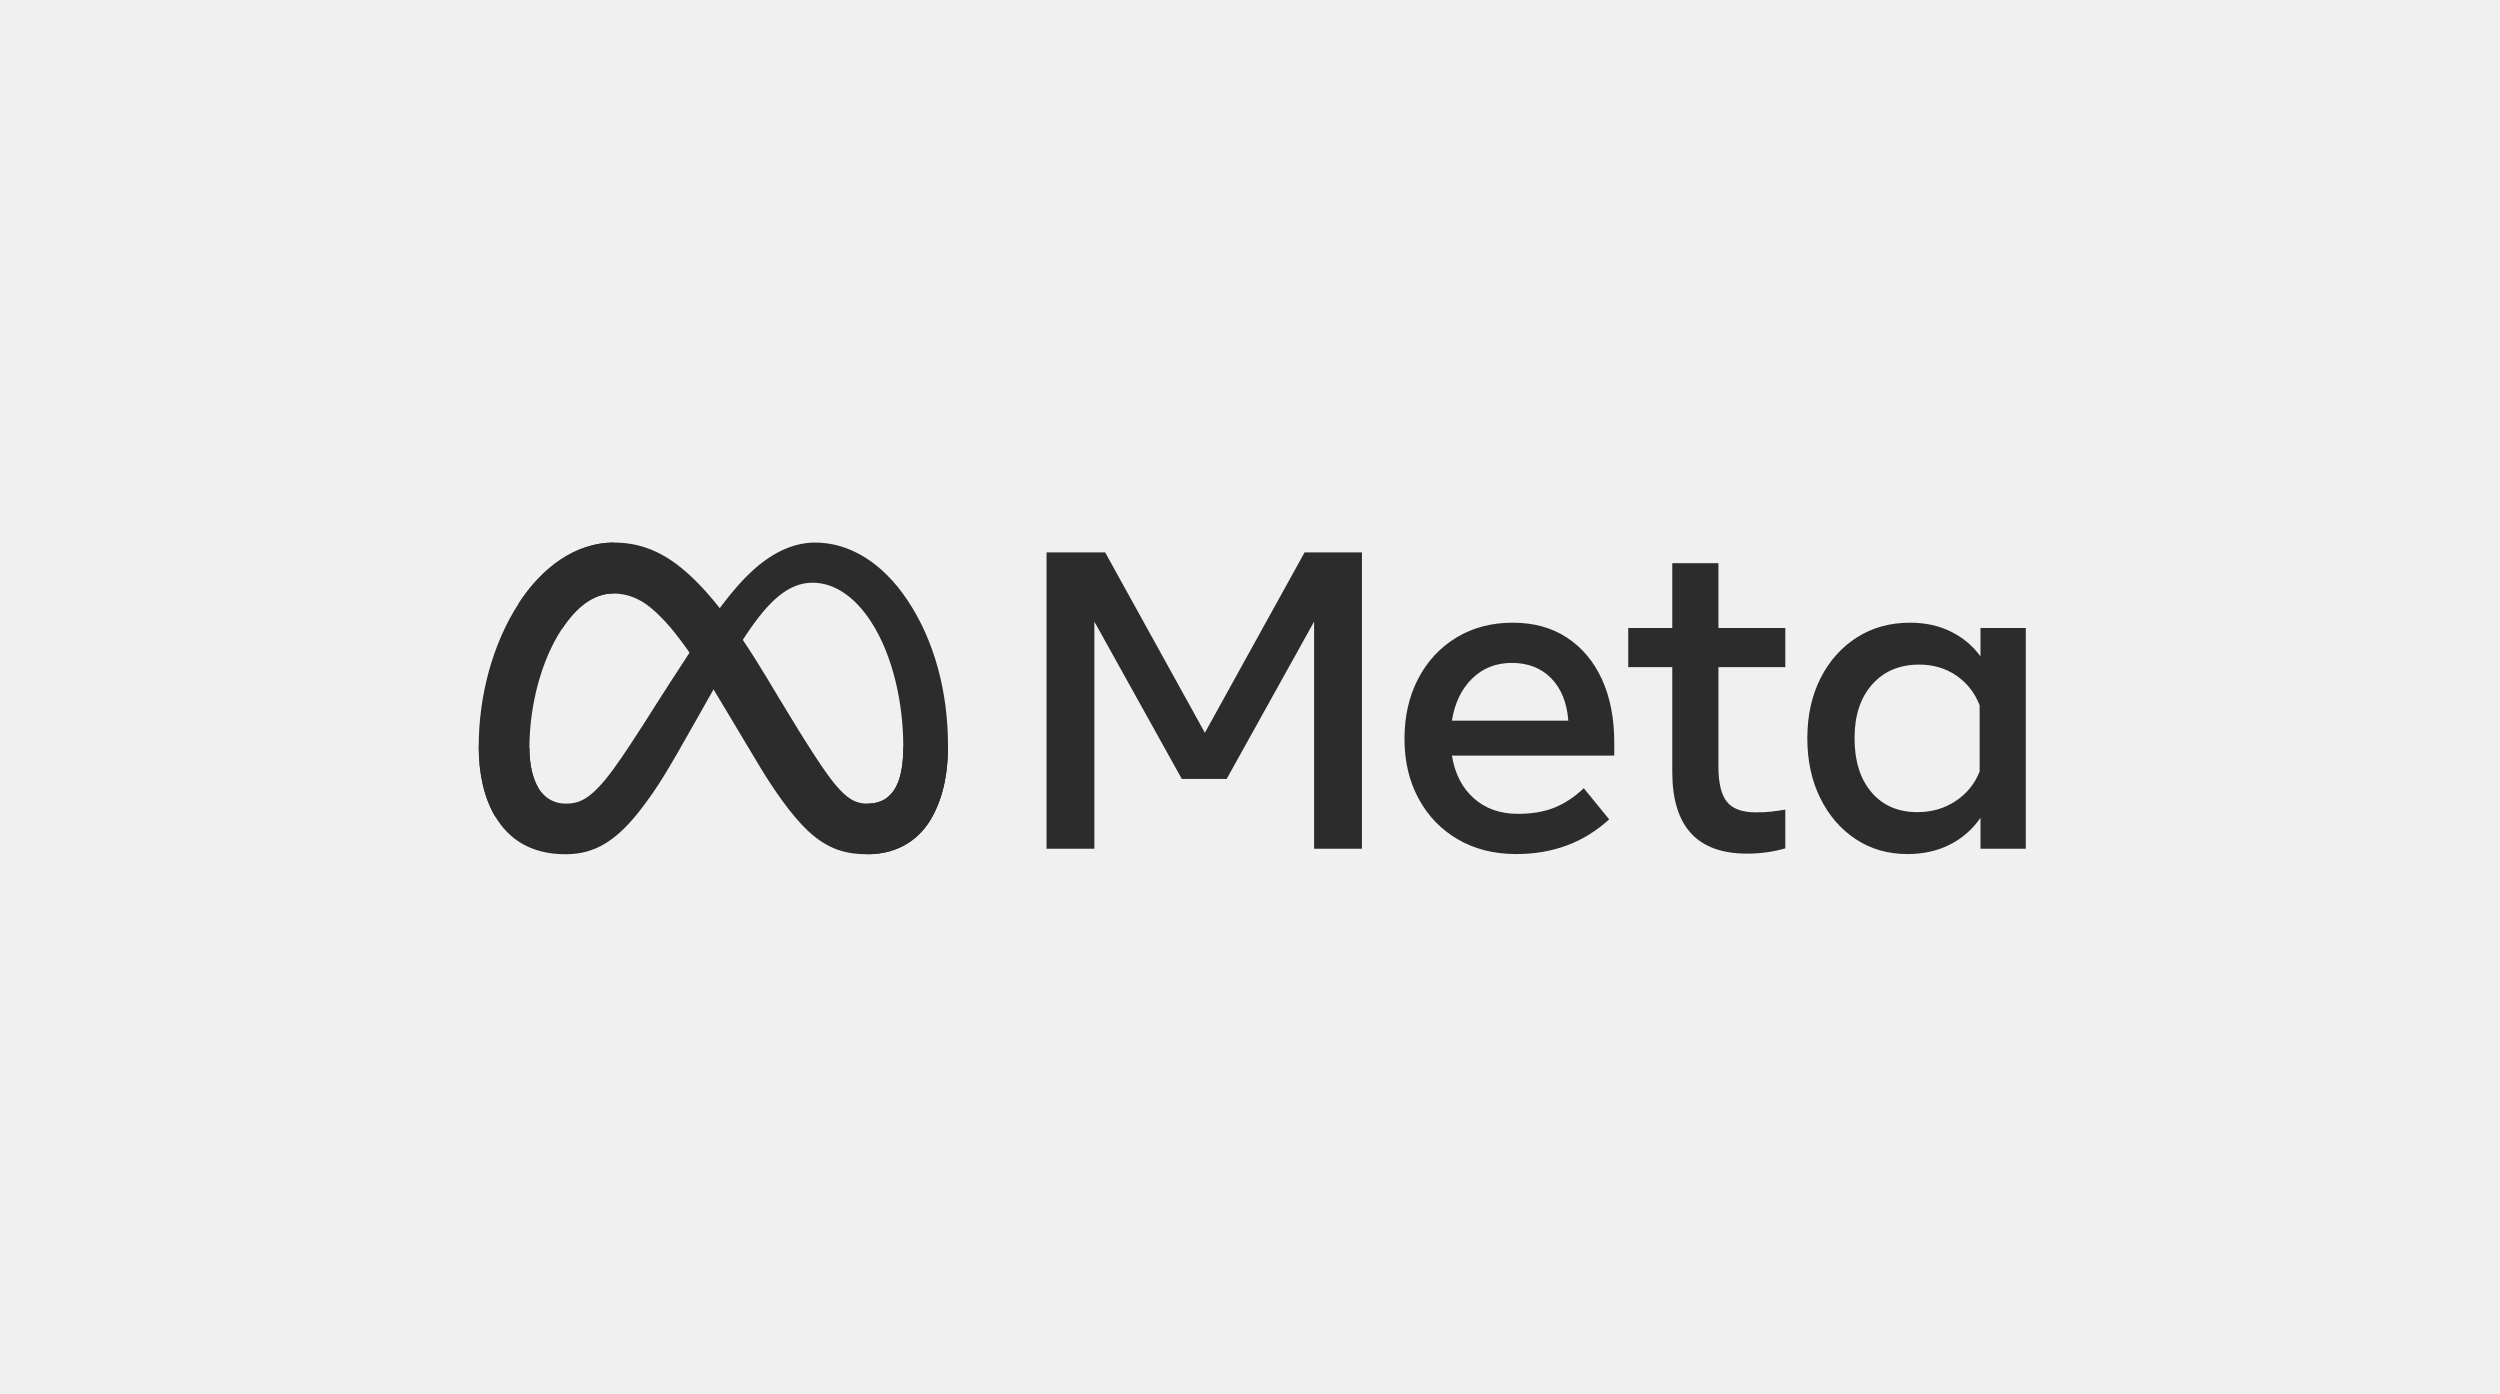
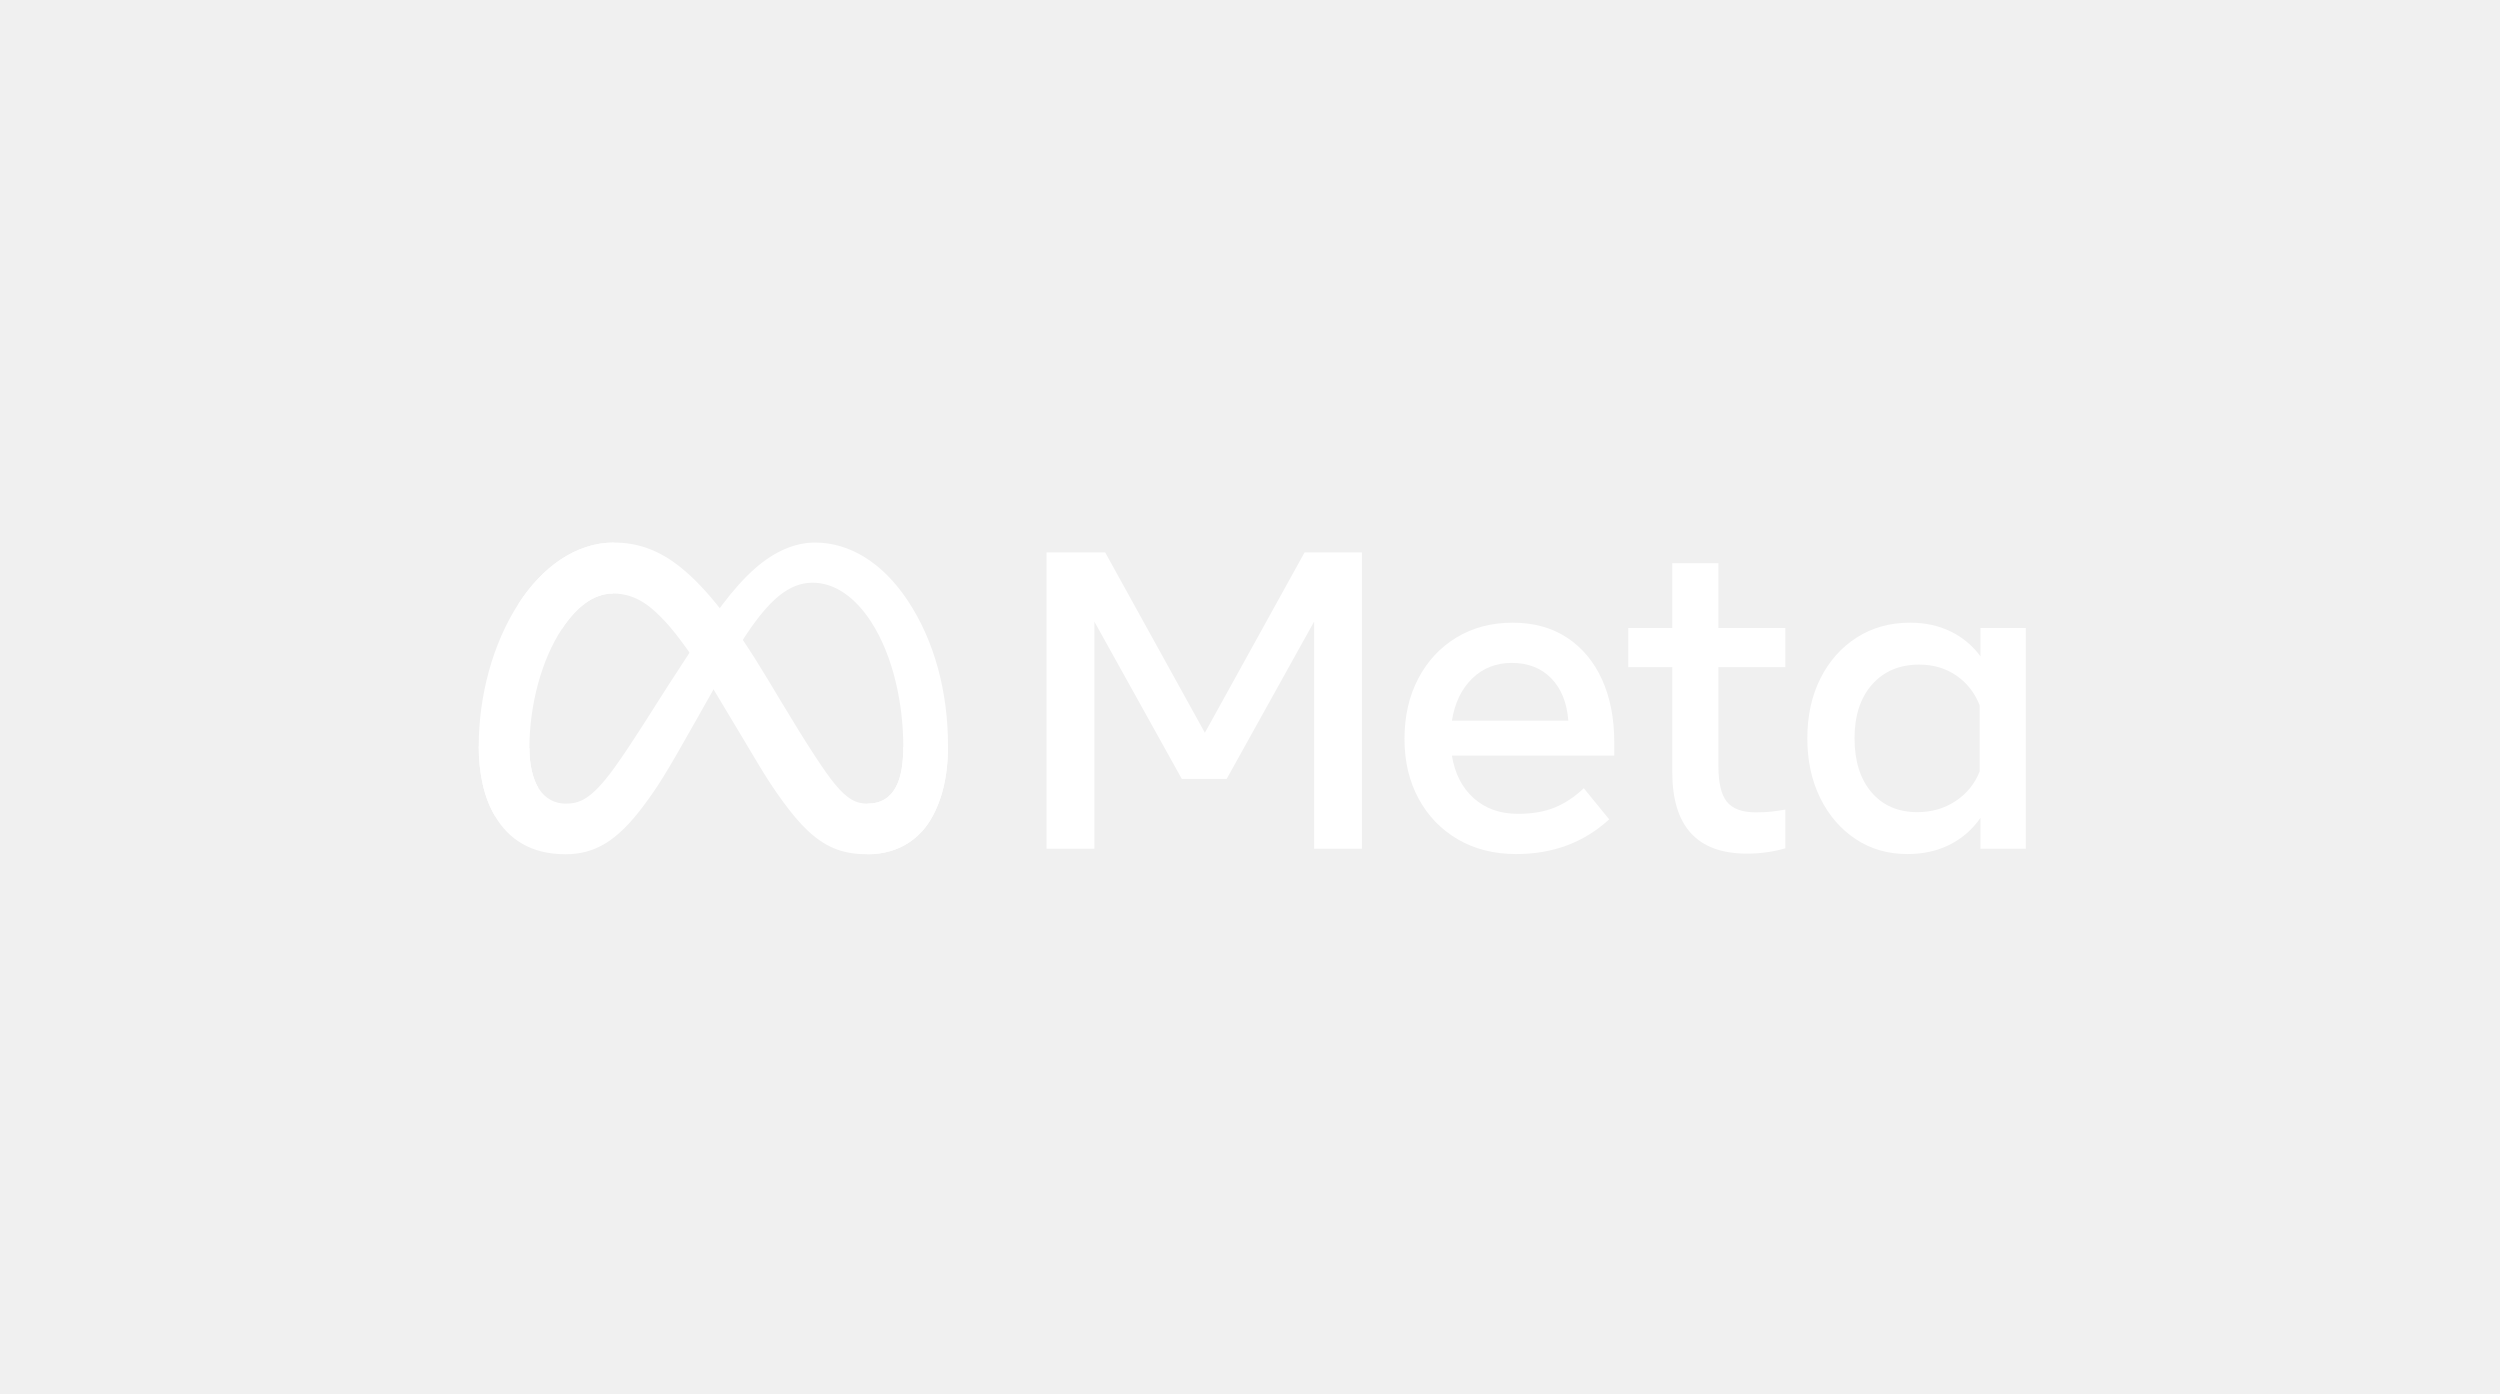
- <svg xmlns="http://www.w3.org/2000/svg" width="470" height="262" fill="none">
-   <g fill="#2C2C2C" clip-path="url(#a)">
-     <path d="M196.749 103.853h11.023l18.744 33.906 18.744-33.906h10.785v55.715h-8.994v-42.702l-16.436 29.569h-8.437l-16.436-29.569v42.702h-8.993v-55.715ZM285.056 160.563c-4.166 0-7.827-.922-10.984-2.766-3.157-1.844-5.618-4.397-7.382-7.661-1.765-3.263-2.647-7.004-2.646-11.222 0-4.271.862-8.052 2.586-11.342 1.725-3.29 4.119-5.863 7.184-7.721 3.064-1.857 6.586-2.785 10.566-2.786 3.952 0 7.355.936 10.207 2.806 2.852 1.871 5.047 4.491 6.587 7.86 1.538 3.37 2.307 7.323 2.308 11.859v2.467h-30.524c.557 3.397 1.93 6.07 4.119 8.019 2.189 1.951 4.955 2.926 8.297 2.925 2.68 0 4.988-.398 6.925-1.193 1.936-.796 3.754-2.003 5.452-3.622l4.776 5.85c-4.75 4.352-10.573 6.528-17.471 6.527Zm6.567-33.051c-1.885-1.923-4.352-2.885-7.403-2.885-2.971 0-5.459.981-7.461 2.945-2.004 1.963-3.271 4.603-3.801 7.919h21.888c-.265-3.396-1.34-6.056-3.223-7.979ZM314.387 125.423h-8.278v-7.363h8.278v-12.177h8.676v12.177h12.575v7.363h-12.575v18.664c0 3.104.53 5.319 1.591 6.646s2.878 1.99 5.453 1.99c1.14 0 2.108-.047 2.905-.139a53.707 53.707 0 0 0 2.626-.379v7.283c-1.09.315-2.2.555-3.323.717a26.112 26.112 0 0 1-3.88.278c-9.366 0-14.048-5.12-14.048-15.361v-19.699ZM380.848 159.568h-8.517v-5.81c-1.512 2.176-3.435 3.854-5.77 5.034-2.335 1.18-4.988 1.77-7.959 1.771-3.661 0-6.905-.935-9.73-2.806-2.826-1.87-5.048-4.444-6.666-7.72-1.619-3.277-2.428-7.024-2.428-11.243 0-4.244.823-7.999 2.468-11.262 1.644-3.263 3.919-5.823 6.825-7.681 2.905-1.857 6.241-2.785 10.008-2.786 2.839 0 5.386.551 7.641 1.652a15.098 15.098 0 0 1 5.611 4.676v-5.333h8.517v41.508Zm-8.676-26.982c-.929-2.361-2.395-4.225-4.397-5.592-2.004-1.366-4.318-2.049-6.945-2.049-3.714 0-6.673 1.247-8.874 3.741-2.203 2.494-3.304 5.863-3.303 10.108 0 4.272 1.061 7.655 3.183 10.149 2.123 2.494 5.001 3.74 8.636 3.74 2.68 0 5.067-.69 7.164-2.069 2.095-1.379 3.607-3.236 4.536-5.572v-12.456ZM99.53 140.645c0 3.368.739 5.955 1.705 7.519 1.267 2.05 3.157 2.918 5.084 2.918 2.485 0 4.758-.617 9.139-6.676 3.51-4.857 7.646-11.674 10.429-15.948l4.712-7.24c3.274-5.028 7.063-10.618 11.407-14.407 3.547-3.093 7.372-4.811 11.223-4.811 6.464 0 12.622 3.746 17.334 10.772 5.157 7.694 7.661 17.386 7.661 27.388 0 5.946-1.172 10.315-3.166 13.766-1.927 3.338-5.682 6.673-11.999 6.673v-9.517c5.409 0 6.759-4.97 6.759-10.658 0-8.106-1.89-17.101-6.054-23.529-2.954-4.559-6.783-7.345-10.995-7.345-4.556 0-8.223 3.436-12.343 9.563-2.191 3.256-4.439 7.222-6.964 11.699l-2.78 4.924c-5.584 9.9-6.998 12.155-9.79 15.877-4.894 6.516-9.072 8.986-14.573 8.986-6.526 0-10.652-2.826-13.208-7.084-2.086-3.47-3.111-8.023-3.111-13.211l9.53.341Z" />
-     <path d="M97.513 113.444c4.369-6.735 10.674-11.444 17.905-11.444 4.188 0 8.352 1.239 12.699 4.789 4.755 3.881 9.824 10.272 16.147 20.804l2.267 3.78c5.474 9.118 8.588 13.809 10.41 16.021 2.344 2.841 3.985 3.688 6.118 3.688 5.409 0 6.758-4.97 6.758-10.658l8.407-.264c0 5.946-1.172 10.315-3.166 13.766-1.927 3.338-5.682 6.673-11.999 6.673-3.927 0-7.407-.853-11.254-4.482-2.957-2.786-6.415-7.735-9.075-12.183l-7.912-13.217c-3.97-6.633-7.612-11.579-9.72-13.819-2.267-2.408-5.182-5.317-9.833-5.317-3.764 0-6.961 2.642-9.637 6.683l-8.115-4.82Z" />
-     <path d="M115.265 111.581c-3.764 0-6.961 2.642-9.637 6.683-3.782 5.709-6.099 14.214-6.099 22.381 0 3.368.74 5.955 1.706 7.519l-8.124 5.351c-2.086-3.47-3.111-8.023-3.111-13.211 0-9.434 2.59-19.267 7.514-26.86 4.368-6.735 10.673-11.444 17.904-11.444l-.153 9.581Z" />
+ <svg xmlns="http://www.w3.org/2000/svg" width="470" height="262" viewBox="0 0 470 262" fill="none">
+   <g clip-path="url(#clip0_1_121)">
+     <path d="M196.749 103.853H207.772L226.516 137.759L245.26 103.853H256.045V159.568H247.051V116.866L230.615 146.435H222.178L205.742 116.866V159.568H196.749V103.853Z" fill="white" />
+     <path d="M285.056 160.563C280.89 160.563 277.229 159.641 274.072 157.797C270.915 155.953 268.454 153.4 266.69 150.136C264.925 146.873 264.043 143.132 264.044 138.914C264.044 134.643 264.906 130.862 266.63 127.572C268.355 124.282 270.749 121.709 273.814 119.851C276.878 117.994 280.4 117.066 284.38 117.065C288.332 117.065 291.735 118.001 294.587 119.871C297.439 121.742 299.634 124.362 301.174 127.731C302.712 131.101 303.481 135.054 303.482 139.59V142.057H272.958C273.515 145.454 274.888 148.127 277.077 150.076C279.266 152.027 282.032 153.002 285.374 153.001C288.054 153.001 290.362 152.603 292.299 151.808C294.235 151.012 296.053 149.805 297.751 148.186L302.527 154.036C297.777 158.388 291.954 160.564 285.056 160.563ZM291.623 127.512C289.738 125.589 287.271 124.627 284.22 124.627C281.249 124.627 278.761 125.608 276.759 127.572C274.755 129.535 273.488 132.175 272.958 135.491H294.846C294.581 132.095 293.506 129.435 291.623 127.512Z" fill="white" />
+     <path d="M314.387 125.423H306.109V118.06H314.387V105.883H323.063V118.06H335.638V125.423H323.063V144.087C323.063 147.191 323.593 149.406 324.654 150.733C325.715 152.06 327.532 152.723 330.107 152.723C331.247 152.723 332.215 152.676 333.012 152.584C333.808 152.491 334.683 152.365 335.638 152.205V159.488C334.548 159.803 333.438 160.043 332.315 160.205C331.03 160.394 329.733 160.487 328.435 160.483C319.069 160.483 314.387 155.363 314.387 145.122V125.423Z" fill="white" />
+     <path d="M380.848 159.568H372.331V153.758C370.819 155.934 368.896 157.612 366.561 158.792C364.226 159.972 361.573 160.562 358.602 160.563C354.941 160.563 351.697 159.628 348.872 157.757C346.046 155.887 343.824 153.313 342.206 150.037C340.587 146.76 339.778 143.013 339.778 138.794C339.778 134.55 340.601 130.795 342.246 127.532C343.89 124.269 346.165 121.709 349.071 119.851C351.976 117.994 355.312 117.066 359.079 117.065C361.918 117.065 364.465 117.616 366.72 118.717C368.945 119.793 370.872 121.399 372.331 123.393V118.06H380.848V159.568ZM372.172 132.586C371.243 130.225 369.777 128.361 367.775 126.994C365.771 125.628 363.457 124.945 360.83 124.945C357.116 124.945 354.157 126.192 351.956 128.686C349.753 131.18 348.652 134.549 348.653 138.794C348.653 143.066 349.714 146.449 351.836 148.943C353.959 151.437 356.837 152.683 360.472 152.683C363.152 152.683 365.539 151.993 367.636 150.614C369.731 149.235 371.243 147.378 372.172 145.042L372.172 132.586Z" fill="white" />
+     <path d="M99.529 140.645C99.529 144.013 100.269 146.6 101.235 148.164C102.502 150.214 104.392 151.082 106.319 151.082C108.804 151.082 111.077 150.465 115.458 144.406C118.968 139.549 123.104 132.732 125.887 128.458L130.599 121.218C133.873 116.19 137.662 110.6 142.006 106.811C145.553 103.718 149.378 102 153.229 102C159.693 102 165.851 105.746 170.563 112.772C175.72 120.466 178.224 130.158 178.224 140.16C178.224 146.106 177.052 150.475 175.058 153.926C173.131 157.264 169.376 160.599 163.059 160.599V151.082C168.468 151.082 169.818 146.112 169.818 140.424C169.818 132.318 167.928 123.323 163.764 116.895C160.81 112.336 156.981 109.55 152.769 109.55C148.213 109.55 144.546 112.986 140.426 119.113C138.235 122.369 135.987 126.335 133.462 130.812L130.682 135.736C125.098 145.636 123.684 147.891 120.892 151.613C115.998 158.129 111.82 160.599 106.319 160.599C99.793 160.599 95.667 157.773 93.111 153.515C91.025 150.045 90 145.492 90 140.304L99.529 140.645Z" fill="white" />
+     <path d="M97.513 113.444C101.882 106.709 108.187 102 115.418 102C119.606 102 123.77 103.239 128.117 106.789C132.872 110.67 137.941 117.061 144.264 127.593L146.531 131.373C152.005 140.491 155.119 145.182 156.941 147.394C159.285 150.235 160.926 151.082 163.059 151.082C168.468 151.082 169.817 146.112 169.817 140.424L178.224 140.16C178.224 146.106 177.052 150.475 175.058 153.926C173.131 157.264 169.376 160.599 163.059 160.599C159.132 160.599 155.652 159.746 151.805 156.117C148.848 153.331 145.39 148.382 142.73 143.934L134.818 130.717C130.848 124.084 127.206 119.138 125.098 116.898C122.831 114.49 119.916 111.581 115.265 111.581C111.501 111.581 108.304 114.223 105.628 118.264L97.513 113.444Z" fill="white" />
+     <path d="M115.265 111.581C111.501 111.581 108.304 114.223 105.628 118.264C101.846 123.973 99.529 132.478 99.529 140.645C99.529 144.013 100.269 146.6 101.235 148.164L93.111 153.515C91.025 150.045 90 145.492 90 140.304C90 130.87 92.589 121.037 97.514 113.444C101.882 106.709 108.187 102 115.418 102L115.265 111.581Z" fill="white" />
  </g>
  <defs>
-     <clipPath id="a">
-       <path fill="#fff" d="M90 102h290.848v58.599H90z" />
+     <clipPath id="clip0_1_121">
+       <rect width="290.848" height="58.599" fill="white" transform="translate(90 102)" />
    </clipPath>
  </defs>
</svg>
